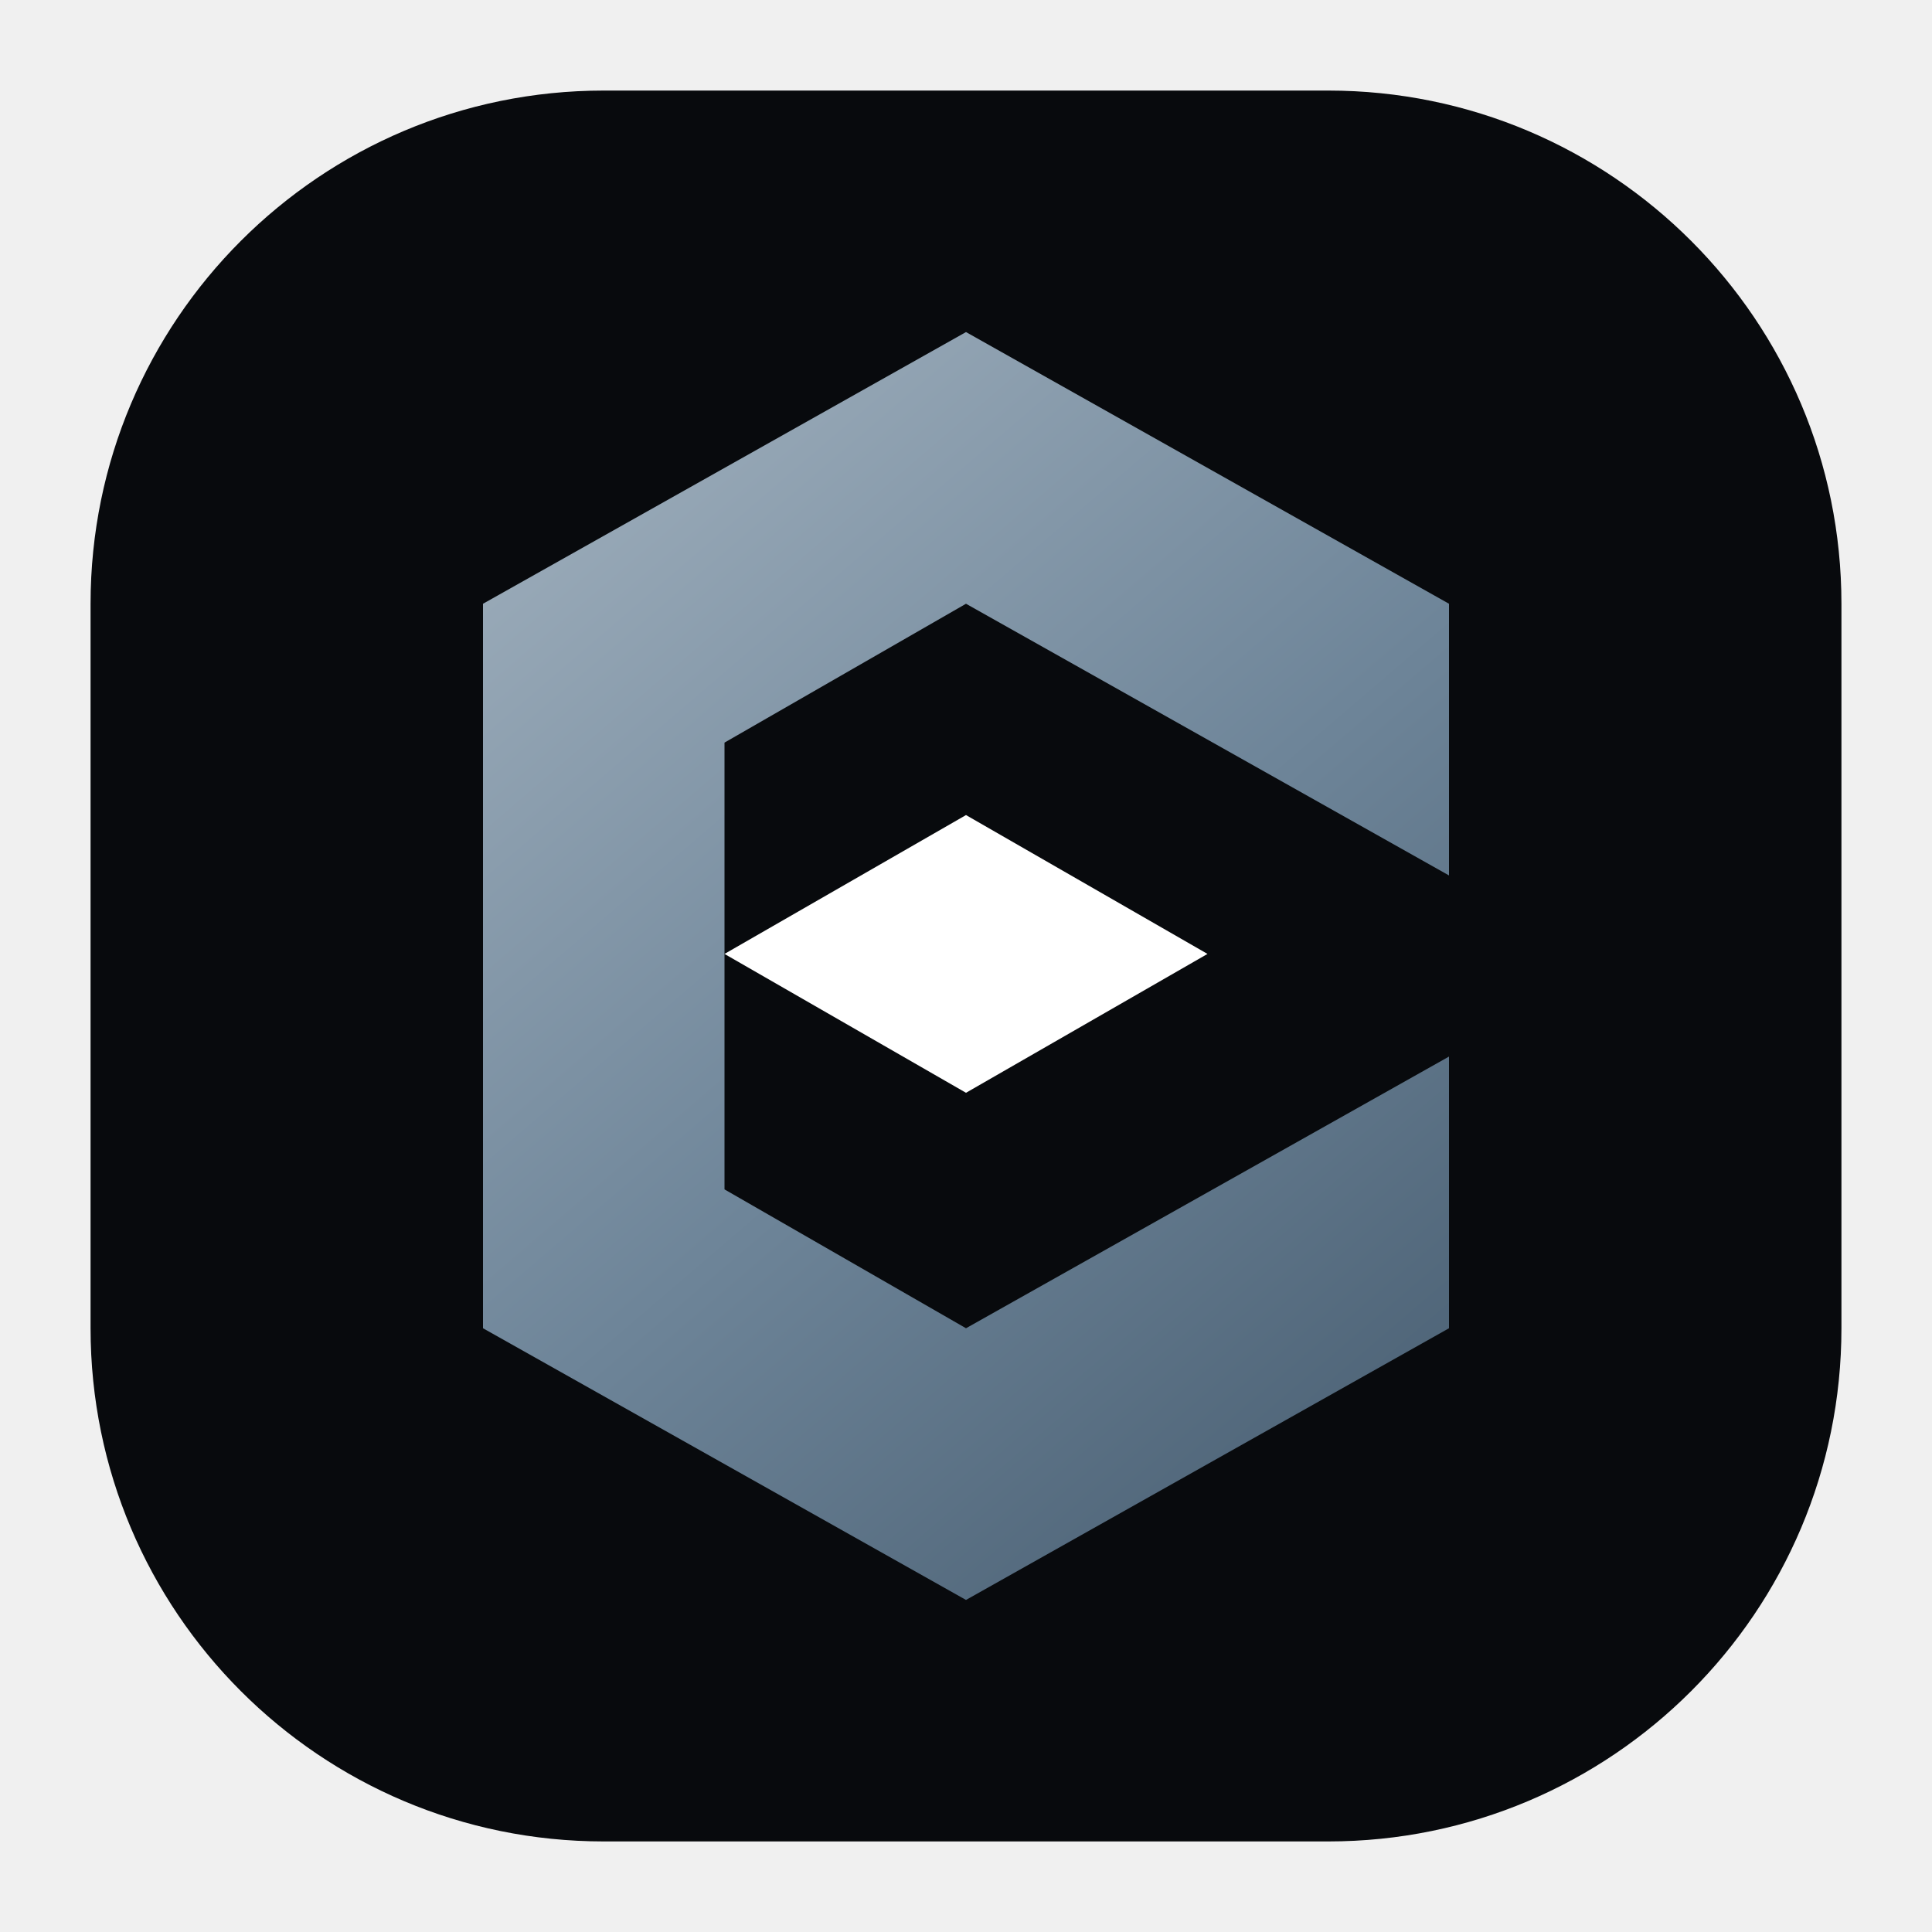
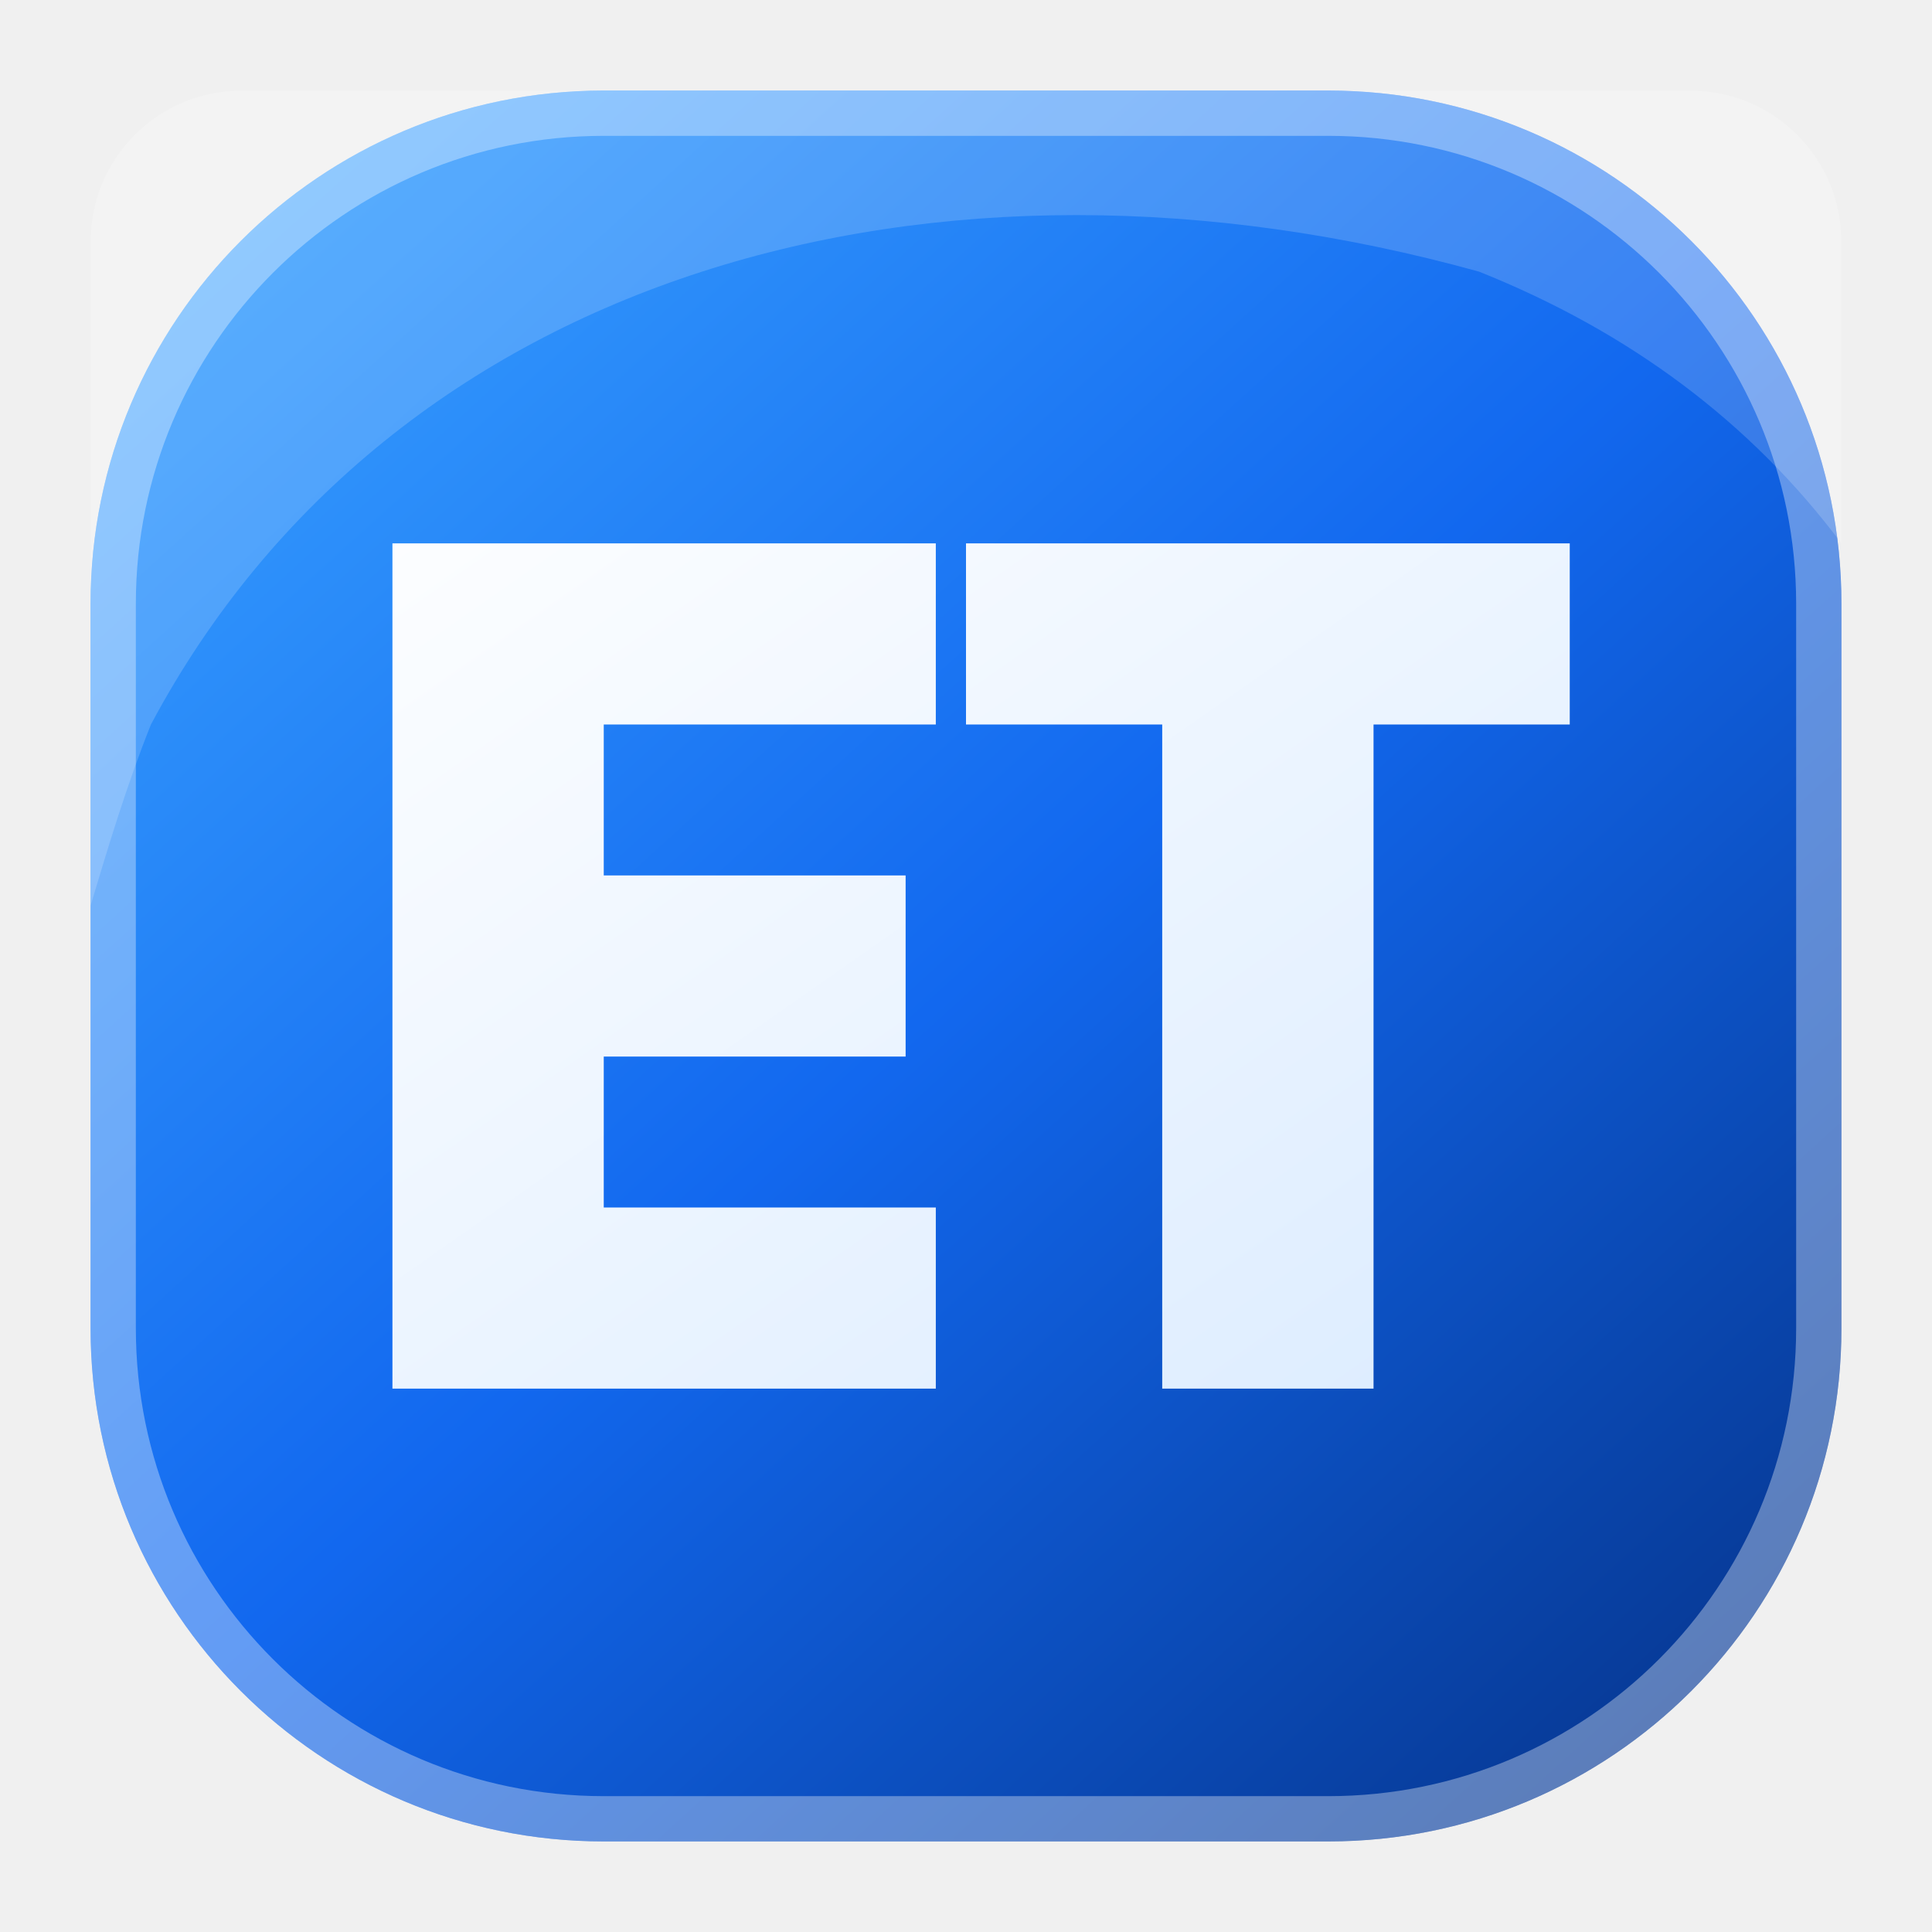
<svg xmlns="http://www.w3.org/2000/svg" viewBox="0 0 64 64">
  <defs>
-     <linearGradient id="a" x1="8" y1="4" x2="56" y2="60" gradientUnits="userSpaceOnUse">
-       <stop stop-color="#b9c5cf" />
-       <stop offset=".52" stop-color="#6e8599" />
-       <stop offset="1" stop-color="#34495c" />
+     <linearGradient id="bg" x1="8" y1="5" x2="57" y2="59" gradientUnits="userSpaceOnUse">
+       <stop stop-color="#38a0ff" />
+       <stop offset=".5" stop-color="#1268ef" />
+       <stop offset="1" stop-color="#06368f" />
+     </linearGradient>
+     <linearGradient id="shine" x1="14" y1="12" x2="42" y2="52" gradientUnits="userSpaceOnUse">
+       <stop stop-color="#fff" />
+       <stop offset="1" stop-color="#dcecff" />
    </linearGradient>
  </defs>
-   <rect x="3" y="3" width="58" height="58" rx="17" fill="#080a0d" />
-   <path d="m16 20 16-9 16 9v9L32 20l-8 4.6v14.8L32 44l16-9v9L32 53l-16-9V20Z" fill="url(#a)" />
-   <path d="m32 27 8 4.6-8 4.6-8-4.6 8-4.6Z" fill="#fff" />
+   <rect x="3" y="3" width="58" height="58" rx="17" fill="url(#bg)" />
+   <path d="M5 24C13 9 31 4 49 9c5 2 9 5 12 9V8a5 5 0 0 0-5-5H8a5 5 0 0 0-5 5v22c.6-2 1.2-4 2-6Z" fill="#fff" opacity=".17" />
+   <rect x="3.75" y="3.75" width="56.5" height="56.5" rx="16.25" fill="none" stroke="#fff" stroke-opacity=".34" stroke-width="1.5" />
+   <path d="M13 18h18v6H20v5h10v6H20v5h11v6H13V18Zm19 0h20v6h-6.5v22h-7V24H32v-6Z" fill="url(#shine)" />
</svg>
